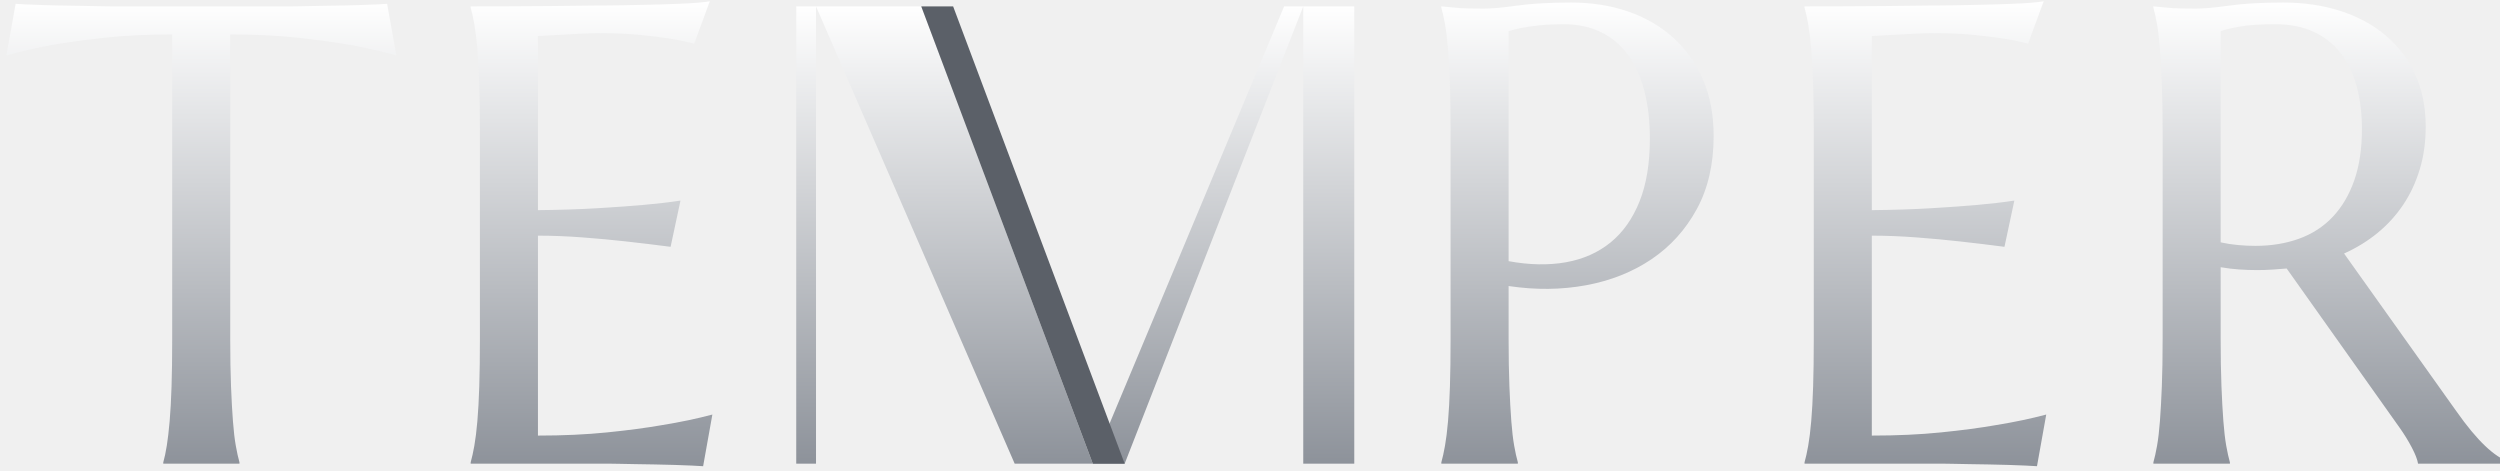
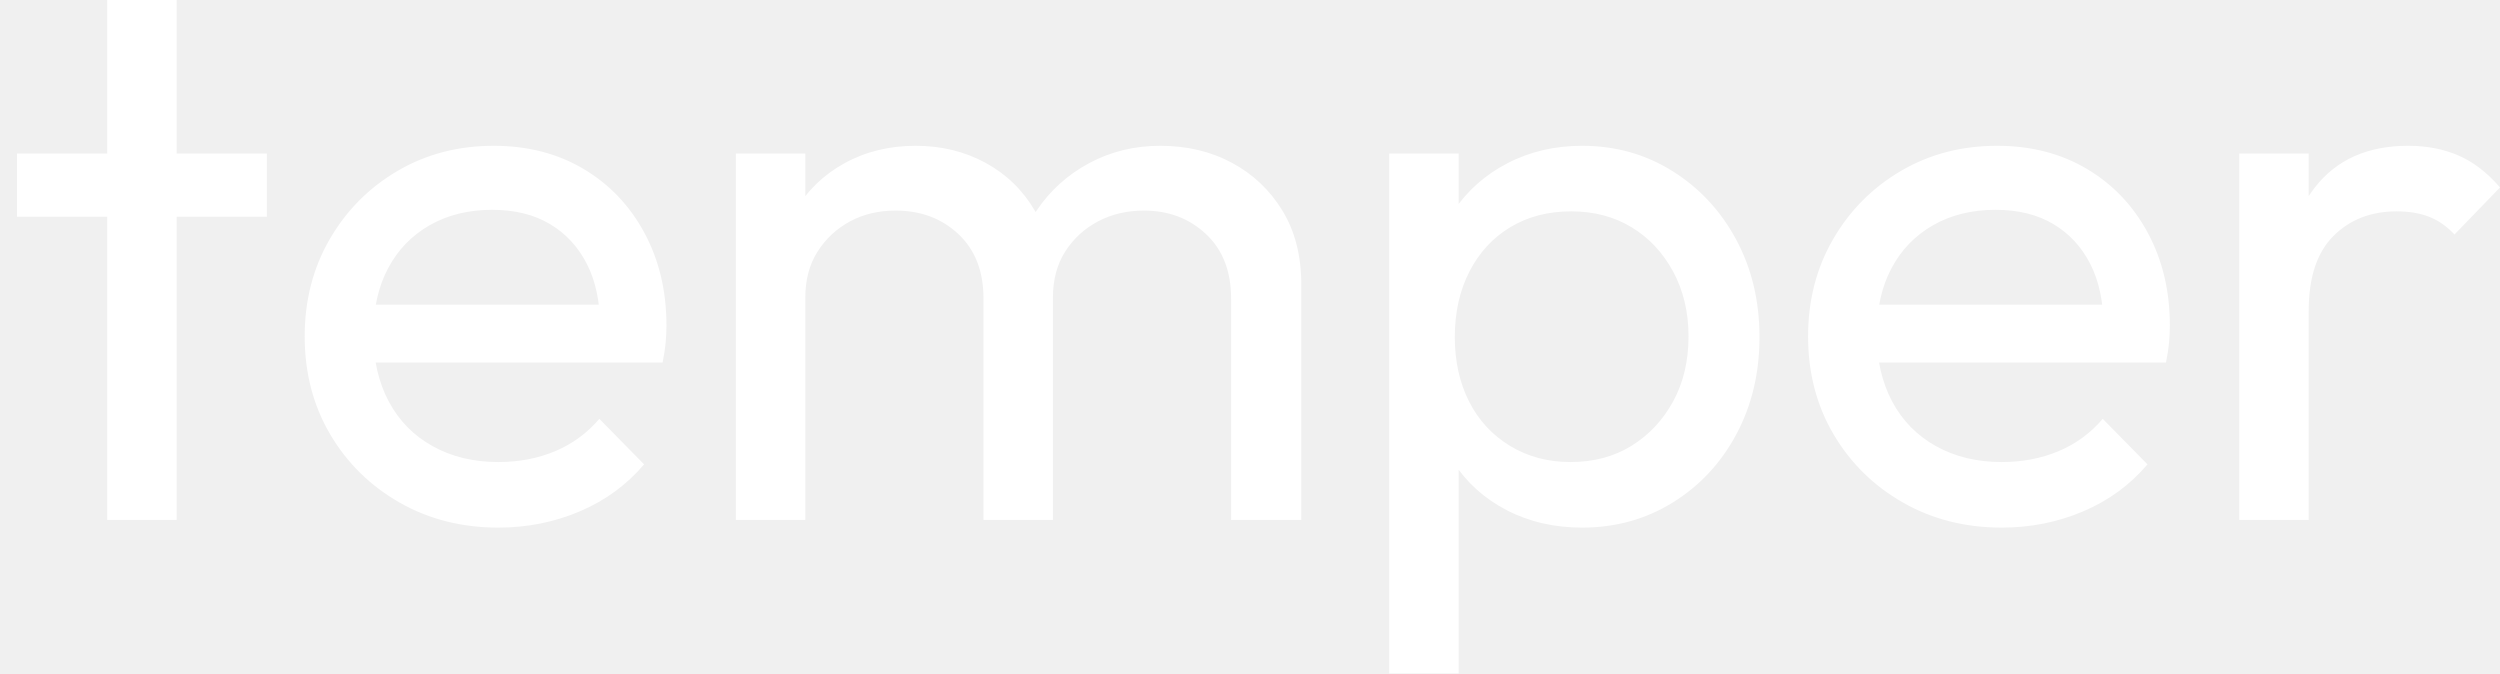
- <svg xmlns="http://www.w3.org/2000/svg" viewBox="-20 -20 7840 1474">
-   <defs>
-     <linearGradient id="g" x1="0" y1="0" x2="0" y2="1">
-       <stop offset="0" stop-color="#ffffff" />
-       <stop offset="1" stop-color="#8d929a" />
-     </linearGradient>
-   </defs>
-   <path d="M520 88Q402 88 307.0 98.5Q212 109 143 121Q63 136 0 154L29 -8Q41 -7 65.0 -6.0Q89 -5 118.5 -4.0Q148 -3 180.5 -2.5Q213 -2 242.0 -1.5Q271 -1 293.5 -0.5Q316 0 326 0H897Q907 0 929.5 -0.5Q952 -1 981.0 -1.5Q1010 -2 1042.5 -2.5Q1075 -3 1104.5 -4.0Q1134 -5 1158.0 -6.0Q1182 -7 1194 -8L1223 154Q1159 136 1079 121Q1010 109 915.0 98.5Q820 88 702 88V1043Q702 1128 704.5 1191.5Q707 1255 710.5 1301.0Q714 1347 719.5 1378.0Q725 1409 731 1430V1434H492V1430Q498 1409 503.0 1378.0Q508 1347 512.0 1301.0Q516 1255 518.0 1191.5Q520 1128 520 1043Z M1456 0Q1581 0 1704.5 -1.0Q1828 -2 1931.0 -3.5Q2034 -5 2107.0 -8.0Q2180 -11 2206 -16L2157 117Q2124 108 2080 101Q2042 95 1987.5 89.5Q1933 84 1862 84Q1838 84 1804.5 85.5Q1771 87 1740 89Q1704 91 1667 93V639Q1770 638 1853.0 633.0Q1936 628 1994 623Q2062 617 2114 609L2083 754Q2014 745 1942 737Q1880 730 1807.0 724.5Q1734 719 1667 719V1346Q1785 1346 1884.0 1336.0Q1983 1326 2057 1313Q2143 1299 2214 1280L2185 1442Q2173 1441 2149.0 1440.0Q2125 1439 2095.5 1438.0Q2066 1437 2033.5 1436.5Q2001 1436 1972.0 1435.5Q1943 1435 1920.5 1434.5Q1898 1434 1888 1434H1456V1430Q1462 1409 1467.5 1378.0Q1473 1347 1477.0 1301.0Q1481 1255 1483.0 1191.5Q1485 1128 1485 1043V392Q1485 307 1483.0 243.5Q1481 180 1477.0 133.5Q1473 87 1467.5 56.0Q1462 25 1456 4V0Z M4711 799Q4809 817 4890.5 802.5Q4972 788 5030.5 740.5Q5089 693 5121.5 612.0Q5154 531 5154 414Q5154 333 5137.0 266.5Q5120 200 5086.5 153.5Q5053 107 5002.0 81.5Q4951 56 4883 56Q4840 56 4808.0 59.5Q4776 63 4754 67Q4728 72 4711 78ZM4500 0Q4520 2 4542 4Q4561 6 4584.5 6.5Q4608 7 4633 7Q4672 7 4738.5 -2.5Q4805 -12 4908 -12Q5004 -12 5085.5 16.0Q5167 44 5227.0 98.0Q5287 152 5320.5 229.5Q5354 307 5354 406Q5354 539 5301.0 636.0Q5248 733 5159.0 793.0Q5070 853 4954.0 874.5Q4838 896 4711 877V1043Q4711 1128 4713.5 1191.5Q4716 1255 4719.5 1301.0Q4723 1347 4728.5 1378.0Q4734 1409 4740 1430V1434H4500V1430Q4506 1409 4511.5 1378.0Q4517 1347 4521.0 1301.0Q4525 1255 4527.0 1191.5Q4529 1128 4529 1043V392Q4529 307 4527.0 243.5Q4525 180 4521.0 133.5Q4517 87 4511.5 56.0Q4506 25 4500 4Z M5639 0Q5764 0 5887.5 -1.0Q6011 -2 6114.0 -3.5Q6217 -5 6290.0 -8.0Q6363 -11 6389 -16L6340 117Q6307 108 6263 101Q6225 95 6170.5 89.5Q6116 84 6045 84Q6021 84 5987.5 85.5Q5954 87 5923 89Q5887 91 5850 93V639Q5953 638 6036.0 633.0Q6119 628 6177 623Q6245 617 6297 609L6266 754Q6197 745 6125 737Q6063 730 5990.0 724.5Q5917 719 5850 719V1346Q5968 1346 6067.0 1336.0Q6166 1326 6240 1313Q6326 1299 6397 1280L6368 1442Q6356 1441 6332.0 1440.0Q6308 1439 6278.5 1438.0Q6249 1437 6216.5 1436.5Q6184 1436 6155.0 1435.5Q6126 1435 6103.5 1434.5Q6081 1434 6071 1434H5639V1430Q5645 1409 5650.5 1378.0Q5656 1347 5660.0 1301.0Q5664 1255 5666.0 1191.5Q5668 1128 5668 1043V392Q5668 307 5666.0 243.5Q5664 180 5660.0 133.5Q5656 87 5650.5 56.0Q5645 25 5639 4V0Z M6944 1043Q6944 1128 6946.5 1191.5Q6949 1255 6952.5 1301.0Q6956 1347 6961.5 1378.0Q6967 1409 6973 1430V1434H6733V1430Q6739 1409 6744.5 1378.0Q6750 1347 6753.5 1301.0Q6757 1255 6759.5 1192.0Q6762 1129 6762 1043V392Q6762 307 6759.5 243.5Q6757 180 6753.5 134.0Q6750 88 6744.5 56.5Q6739 25 6733 4V0L6775 4Q6794 6 6817.5 6.5Q6841 7 6866 7Q6905 7 6971.5 -2.5Q7038 -12 7141 -12Q7237 -12 7318.5 14.0Q7400 40 7460.0 90.0Q7520 140 7553.5 212.5Q7587 285 7587 377Q7587 449 7568.5 510.5Q7550 572 7516.5 622.0Q7483 672 7436.0 710.5Q7389 749 7331 775L7682 1268Q7708 1305 7730.5 1332.0Q7753 1359 7773.5 1378.5Q7794 1398 7813.0 1410.5Q7832 1423 7852 1430V1434H7563Q7560 1415 7543.5 1383.5Q7527 1352 7505 1321L7151 822Q7128 824 7105.0 825.5Q7082 827 7058 827Q7030 827 7001.5 825.0Q6973 823 6944 818ZM6944 740Q6971 746 6999.0 748.5Q7027 751 7053 751Q7128 751 7190.0 728.5Q7252 706 7295.5 660.0Q7339 614 7363.0 545.5Q7387 477 7387 385Q7387 310 7370.0 249.0Q7353 188 7319.5 145.5Q7286 103 7235.0 79.5Q7184 56 7116 56Q7047 56 7006.0 63.0Q6965 70 6944 78Z" fill="url(#g)" />
-   <path d="M2477.0 0.0 L2539.0 0.0 L2539.0 1434.0 L2477.0 1434.0 Z M4067.0 0.0 L4227.0 0.0 L4227.0 1434.0 L4067.0 1434.0 Z M2539.0 0.0 L2869.0 0.0 L3407.0 1434.0 L3162.0 1434.0 Z M3407.0 1434.0 L4007.0 0.0 L4067.0 0.0 L3507.0 1434.0 Z" fill="url(#g)" />
-   <path d="M2869.0 0.0 L2969.0 0.0 L3507.0 1434.0 L3407.0 1434.0 Z" fill="#5b6068" />
+ <svg xmlns="http://www.w3.org/2000/svg" viewBox="0 -674 3241 873">
+   <path d="M139 0V-674H229V0ZM22 -393V-475H346V-393Z M646 10Q575 10 518.0 -22.5Q461 -55 428.0 -111.0Q395 -167 395 -238Q395 -308 427.5 -364.0Q460 -420 515.5 -452.5Q571 -485 640 -485Q706 -485 756.5 -455.0Q807 -425 835.5 -372.0Q864 -319 864 -252Q864 -242 863.0 -230.5Q862 -219 859 -204H458V-279H811L778 -250Q778 -298 761.0 -331.5Q744 -365 713.0 -383.5Q682 -402 638 -402Q592 -402 557.0 -382.0Q522 -362 503.0 -326.0Q484 -290 484 -241Q484 -191 504.0 -153.5Q524 -116 561.0 -95.5Q598 -75 646 -75Q686 -75 719.5 -89.0Q753 -103 777 -131L835 -72Q801 -32 751.5 -11.0Q702 10 646 10Z M954 0V-475H1044V0ZM1275 0V-287Q1275 -340 1242.5 -370.5Q1210 -401 1161 -401Q1128 -401 1102.0 -387.0Q1076 -373 1060.0 -348.0Q1044 -323 1044 -288L1007 -306Q1007 -360 1030.5 -400.0Q1054 -440 1095.0 -462.5Q1136 -485 1187 -485Q1237 -485 1277.5 -463.0Q1318 -441 1341.5 -401.0Q1365 -361 1365 -306V0ZM1596 0V-287Q1596 -340 1563.5 -370.5Q1531 -401 1483 -401Q1450 -401 1423.5 -387.0Q1397 -373 1381.0 -348.0Q1365 -323 1365 -288L1314 -306Q1317 -361 1343.5 -400.5Q1370 -440 1412.0 -462.5Q1454 -485 1504 -485Q1556 -485 1597.0 -463.0Q1638 -441 1662.5 -401.0Q1687 -361 1687 -305V0Z M2051 10Q1997 10 1953.5 -12.5Q1910 -35 1884.0 -75.0Q1858 -115 1855 -166V-309Q1858 -361 1884.5 -400.5Q1911 -440 1954.5 -462.5Q1998 -485 2051 -485Q2116 -485 2168.5 -452.0Q2221 -419 2251.0 -363.0Q2281 -307 2281 -237Q2281 -167 2251.0 -111.0Q2221 -55 2168.5 -22.5Q2116 10 2051 10ZM1801 199V-475H1891V-350L1874 -235L1891 -119V199ZM2036 -75Q2081 -75 2115.0 -96.0Q2149 -117 2169.0 -153.5Q2189 -190 2189 -238Q2189 -285 2169.0 -322.0Q2149 -359 2115.0 -379.5Q2081 -400 2037 -400Q1992 -400 1958.0 -379.5Q1924 -359 1905.0 -322.0Q1886 -285 1886 -237Q1886 -190 1904.5 -153.5Q1923 -117 1957.5 -96.0Q1992 -75 2036 -75Z M2595 10Q2524 10 2467.0 -22.5Q2410 -55 2377.0 -111.0Q2344 -167 2344 -238Q2344 -308 2376.5 -364.0Q2409 -420 2464.5 -452.5Q2520 -485 2589 -485Q2655 -485 2705.5 -455.0Q2756 -425 2784.5 -372.0Q2813 -319 2813 -252Q2813 -242 2812.0 -230.5Q2811 -219 2808 -204H2407V-279H2760L2727 -250Q2727 -298 2710.0 -331.5Q2693 -365 2662.0 -383.5Q2631 -402 2587 -402Q2541 -402 2506.0 -382.0Q2471 -362 2452.0 -326.0Q2433 -290 2433 -241Q2433 -191 2453.0 -153.5Q2473 -116 2510.0 -95.5Q2547 -75 2595 -75Q2635 -75 2668.5 -89.0Q2702 -103 2726 -131L2784 -72Q2750 -32 2700.5 -11.0Q2651 10 2595 10Z M2903 0V-475H2993V0ZM2993 -271 2959 -286Q2959 -377 3001.0 -431.0Q3043 -485 3122 -485Q3158 -485 3187.0 -472.5Q3216 -460 3241 -431L3182 -370Q3167 -386 3149.0 -393.0Q3131 -400 3107 -400Q3057 -400 3025.0 -368.0Q2993 -336 2993 -271Z" fill="#ffffff" />
</svg>
